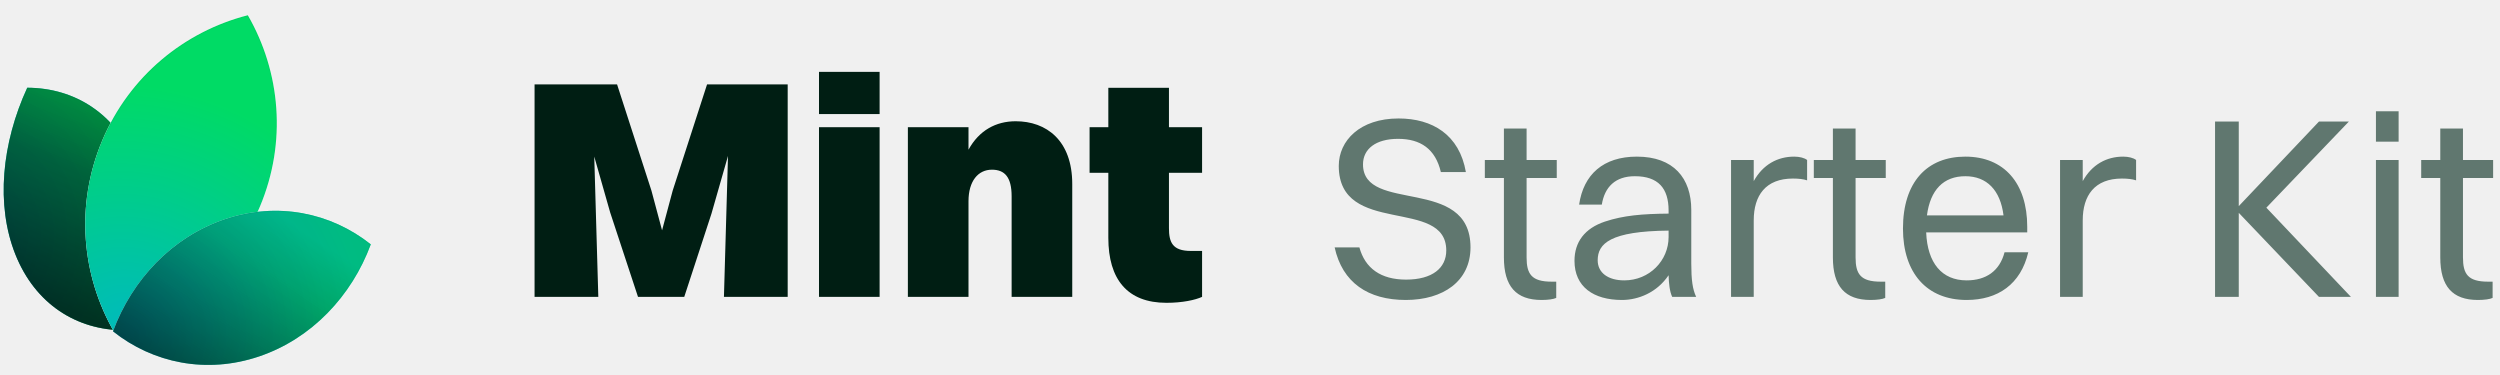
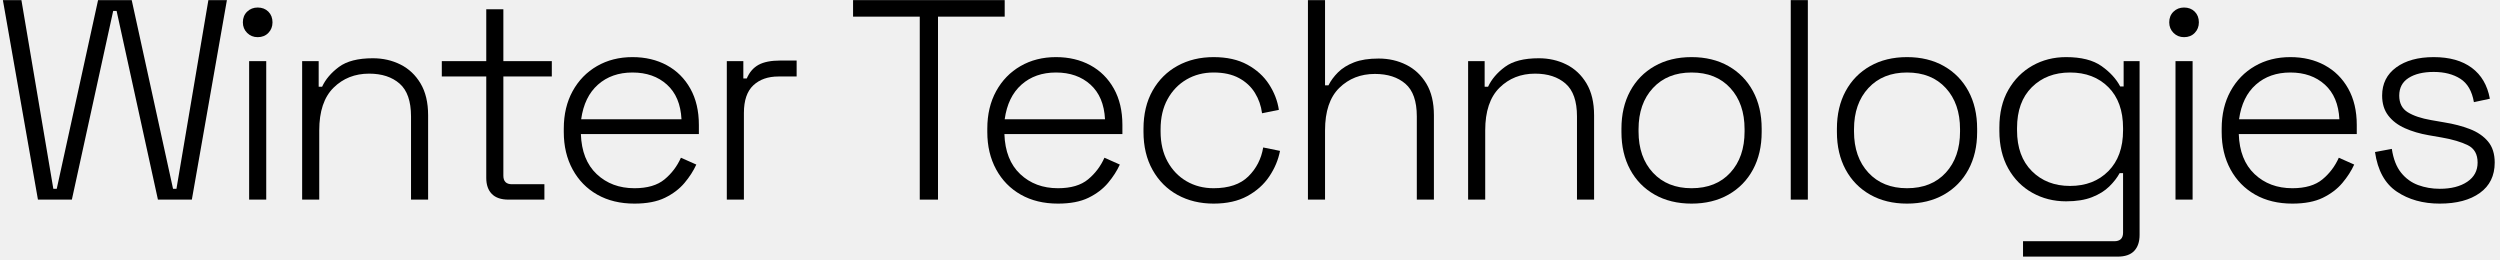
- <svg xmlns="http://www.w3.org/2000/svg" width="160" height="24" viewBox="0 0 160 24" fill="none">
-   <path d="M7.953 21.139C4.896 21.13 2.255 19.458 0.987 16.29C-0.28 13.121 0.109 9.163 1.744 5.615C4.801 5.624 7.442 7.296 8.71 10.465C9.977 13.633 9.588 17.591 7.953 21.139Z" fill="white" />
-   <path d="M7.953 21.139C4.896 21.13 2.255 19.458 0.987 16.29C-0.28 13.121 0.109 9.163 1.744 5.615C4.801 5.624 7.442 7.296 8.71 10.465C9.977 13.633 9.588 17.591 7.953 21.139Z" fill="url(#paint0_radial_115_86)" />
-   <path d="M7.953 21.139C4.896 21.13 2.255 19.458 0.987 16.29C-0.28 13.121 0.109 9.163 1.744 5.615C4.801 5.624 7.442 7.296 8.71 10.465C9.977 13.633 9.588 17.591 7.953 21.139Z" fill="black" fill-opacity="0.5" style="mix-blend-mode:hard-light" />
-   <path d="M7.953 21.139C4.896 21.13 2.255 19.458 0.987 16.29C-0.28 13.121 0.109 9.163 1.744 5.615C4.801 5.624 7.442 7.296 8.71 10.465C9.977 13.633 9.588 17.591 7.953 21.139Z" fill="url(#paint1_linear_115_86)" fill-opacity="0.5" style="mix-blend-mode:hard-light" />
-   <path d="M7.935 21.111C4.897 21.096 2.274 19.431 1.013 16.279C-0.248 13.124 0.136 9.182 1.762 5.643C4.8 5.659 7.423 7.324 8.684 10.476C9.945 13.63 9.561 17.572 7.935 21.111Z" stroke="url(#paint2_linear_115_86)" stroke-opacity="0.05" stroke-width="0.056" />
-   <path d="M7.31 21.257C11.354 20.221 14.884 17.375 16.628 13.236C18.373 9.097 17.945 4.587 15.86 0.976C11.816 2.012 8.287 4.858 6.542 8.998C4.797 13.137 5.225 17.646 7.31 21.257Z" fill="white" />
-   <path d="M7.31 21.257C11.354 20.221 14.884 17.375 16.628 13.236C18.373 9.097 17.945 4.587 15.86 0.976C11.816 2.012 8.287 4.858 6.542 8.998C4.797 13.137 5.225 17.646 7.31 21.257Z" fill="url(#paint3_radial_115_86)" />
-   <path d="M16.602 13.225C14.864 17.349 11.351 20.187 7.324 21.225C5.253 17.624 4.829 13.132 6.568 9.009C8.306 4.885 11.819 2.047 15.846 1.009C17.918 4.61 18.341 9.101 16.602 13.225Z" stroke="url(#paint4_linear_115_86)" stroke-opacity="0.05" stroke-width="0.056" />
-   <path d="M7.234 21.207C9.789 23.237 13.21 23.951 16.577 22.814C19.944 21.677 22.506 18.945 23.73 15.638C21.175 13.608 17.754 12.894 14.387 14.031C11.02 15.168 8.458 17.901 7.234 21.207Z" fill="white" />
-   <path d="M7.234 21.207C9.789 23.237 13.21 23.951 16.577 22.814C19.944 21.677 22.506 18.945 23.73 15.638C21.175 13.608 17.754 12.894 14.387 14.031C11.02 15.168 8.458 17.901 7.234 21.207Z" fill="url(#paint5_radial_115_86)" />
-   <path d="M7.234 21.207C9.789 23.237 13.21 23.951 16.577 22.814C19.944 21.677 22.506 18.945 23.73 15.638C21.175 13.608 17.754 12.894 14.387 14.031C11.02 15.168 8.458 17.901 7.234 21.207Z" fill="black" fill-opacity="0.2" style="mix-blend-mode:hard-light" />
-   <path d="M7.234 21.207C9.789 23.237 13.21 23.951 16.577 22.814C19.944 21.677 22.506 18.945 23.73 15.638C21.175 13.608 17.754 12.894 14.387 14.031C11.02 15.168 8.458 17.901 7.234 21.207Z" fill="url(#paint6_linear_115_86)" fill-opacity="0.5" style="mix-blend-mode:hard-light" />
-   <path d="M16.568 22.787C13.218 23.918 9.814 23.212 7.267 21.198C8.492 17.907 11.044 15.189 14.396 14.058C17.747 12.927 21.15 13.633 23.697 15.648C22.472 18.938 19.92 21.656 16.568 22.787Z" stroke="url(#paint7_linear_115_86)" stroke-opacity="0.05" stroke-width="0.056" />
-   <path d="M34.212 19V5.4H39.492L41.692 12.2L42.372 14.74L43.052 12.2L45.252 5.4H50.412V19H46.332L46.592 9.98L45.532 13.68L43.792 19H40.832L39.052 13.6L38.032 10.02L38.292 19H34.212ZM52.416 7.3V4.6H56.295V7.3H52.416ZM52.416 19V8.14H56.295V19H52.416ZM58.104 19V8.14H61.984V9.58C62.664 8.34 63.744 7.76 65.004 7.76C66.964 7.76 68.624 8.98 68.624 11.78V19H64.744V12.56C64.744 11.34 64.304 10.86 63.484 10.86C62.604 10.86 61.984 11.58 61.984 12.88V19H58.104ZM70.933 15.22V11.06H69.733V8.14H70.933V5.62H74.813V8.14H76.933V11.06H74.813V14.6C74.813 15.5 75.033 16.06 76.213 16.06H76.933V19C76.493 19.2 75.673 19.38 74.653 19.38C72.153 19.38 70.933 17.88 70.933 15.22Z" fill="#001E13" />
-   <path d="M87.232 10.519C87.232 13.687 94.112 11.229 94.112 15.832C94.112 17.994 92.364 19.198 89.971 19.198C87.562 19.198 85.912 18.093 85.417 15.832H87.001C87.364 17.169 88.371 17.895 89.987 17.895C91.671 17.895 92.561 17.152 92.561 16.03C92.561 12.598 85.681 15.155 85.681 10.618C85.681 9.001 87.034 7.582 89.509 7.582C91.671 7.582 93.403 8.621 93.816 11.014H92.215C91.868 9.529 90.912 8.886 89.476 8.886C88.057 8.886 87.232 9.529 87.232 10.519ZM96.25 16.476V11.393H95.029V10.239H96.25V8.226H97.702V10.239H99.632V11.393H97.702V16.476C97.702 17.532 98.015 18.026 99.302 18.026H99.599V19.066C99.434 19.148 99.071 19.198 98.659 19.198C97.025 19.198 96.25 18.323 96.25 16.476ZM102.516 13.093H101.064C101.345 11.162 102.615 10.024 104.76 10.024C107.103 10.024 108.242 11.393 108.242 13.44V16.888C108.242 17.895 108.324 18.521 108.555 19H107.021C106.856 18.654 106.806 18.142 106.79 17.614C106.047 18.72 104.859 19.198 103.803 19.198C101.988 19.198 100.767 18.357 100.767 16.69C100.767 15.486 101.427 14.611 102.714 14.182C103.902 13.786 105.107 13.687 106.79 13.671V13.473C106.79 12.053 106.13 11.278 104.628 11.278C103.374 11.278 102.698 11.971 102.516 13.093ZM102.252 16.657C102.252 17.465 102.929 17.944 103.952 17.944C105.569 17.944 106.79 16.674 106.79 15.172V14.759C103.061 14.793 102.252 15.585 102.252 16.657ZM110.787 19V10.239H112.239V11.591C112.833 10.519 113.774 10.024 114.83 10.024C115.176 10.024 115.49 10.107 115.655 10.239V11.542C115.407 11.46 115.094 11.427 114.747 11.427C112.998 11.427 112.239 12.515 112.239 14.1V19H110.787ZM117.305 16.476V11.393H116.084V10.239H117.305V8.226H118.757V10.239H120.688V11.393H118.757V16.476C118.757 17.532 119.071 18.026 120.358 18.026H120.655V19.066C120.49 19.148 120.127 19.198 119.714 19.198C118.081 19.198 117.305 18.323 117.305 16.476ZM129.809 16.145C129.33 18.192 127.862 19.198 125.865 19.198C123.324 19.198 121.79 17.482 121.79 14.627C121.79 11.658 123.324 10.024 125.783 10.024C128.258 10.024 129.743 11.723 129.743 14.512V14.875H123.275C123.357 16.838 124.281 17.944 125.865 17.944C127.103 17.944 127.977 17.35 128.291 16.145H129.809ZM125.783 11.278C124.38 11.278 123.539 12.152 123.324 13.786H128.225C128.027 12.169 127.152 11.278 125.783 11.278ZM131.843 19V10.239H133.295V11.591C133.889 10.519 134.829 10.024 135.885 10.024C136.232 10.024 136.545 10.107 136.71 10.239V11.542C136.463 11.46 136.149 11.427 135.803 11.427C134.054 11.427 133.295 12.515 133.295 14.1V19H131.843ZM141.763 19V7.78H143.281V13.192L148.413 7.78H150.327L145.047 13.291L150.459 19H148.413L143.281 13.621V19H141.763ZM152.06 9.067V7.12H153.512V9.067H152.06ZM152.06 19V10.239H153.512V19H152.06ZM156.178 16.476V11.393H154.957V10.239H156.178V8.226H157.63V10.239H159.56V11.393H157.63V16.476C157.63 17.532 157.943 18.026 159.23 18.026H159.527V19.066C159.362 19.148 158.999 19.198 158.587 19.198C156.953 19.198 156.178 18.323 156.178 16.476Z" fill="#002719" fill-opacity="0.6" />
-   <defs>
-     <radialGradient id="paint0_radial_115_86" cx="0" cy="0" r="1" gradientUnits="userSpaceOnUse" gradientTransform="translate(-3.00503 15.023) rotate(-10.029) scale(17.9572 17.784)">
-       <stop stop-color="#00B0BB" />
-       <stop offset="1" stop-color="#00DB65" />
-     </radialGradient>
-     <linearGradient id="paint1_linear_115_86" x1="7.39" y1="4.813" x2="1.63" y2="18.689" gradientUnits="userSpaceOnUse">
-       <stop stop-color="#18E299" />
-       <stop offset="1" />
-     </linearGradient>
-     <linearGradient id="paint2_linear_115_86" x1="7.948" y1="8.016" x2="1.761" y2="18.746" gradientUnits="userSpaceOnUse">
-       <stop />
-       <stop offset="1" stop-opacity="0" />
-     </linearGradient>
-     <radialGradient id="paint3_radial_115_86" cx="0" cy="0" r="1" gradientUnits="userSpaceOnUse" gradientTransform="translate(8.11404 20.8822) rotate(-75.7542) scale(21.6246 23.7772)">
-       <stop stop-color="#00BBBB" />
-       <stop offset="0.713" stop-color="#00DB65" />
-     </radialGradient>
-     <linearGradient id="paint4_linear_115_86" x1="7.602" y1="5.871" x2="15.556" y2="16.372" gradientUnits="userSpaceOnUse">
-       <stop />
-       <stop offset="1" stop-opacity="0" />
-     </linearGradient>
-     <radialGradient id="paint5_radial_115_86" cx="0" cy="0" r="1" gradientUnits="userSpaceOnUse" gradientTransform="translate(7.84537 21.5181) rotate(-20.3525) scale(18.5603 17.32)">
-       <stop stop-color="#00B0BB" />
-       <stop offset="1" stop-color="#00DB65" />
-     </radialGradient>
-     <linearGradient id="paint6_linear_115_86" x1="16.808" y1="13.007" x2="10.041" y2="22.994" gradientUnits="userSpaceOnUse">
-       <stop stop-color="#00B1BC" />
-       <stop offset="1" />
-     </linearGradient>
-     <linearGradient id="paint7_linear_115_86" x1="16.808" y1="13.007" x2="14.169" y2="23.841" gradientUnits="userSpaceOnUse">
-       <stop />
-       <stop offset="1" stop-opacity="0" />
-     </linearGradient>
-   </defs>
+ <svg xmlns="http://www.w3.org/2000/svg" width="100%" height="100%" viewBox="0 0 520 54" version="1.1" xml:space="preserve" style="fill-rule:evenodd;clip-rule:evenodd;stroke-linejoin:round;stroke-miterlimit:2;">
+   <g id="Artboard1" transform="matrix(1.01465,0,0,0.104297,0,0)">
+     <rect x="0" y="0" width="512" height="512" style="fill:none;" />
+     <g transform="matrix(4.86881,0,0,47.3663,-676.908,-10589.6)">
+       <path d="M142.055,231.973L140.627,231.973L139.151,223.573L139.931,223.573L141.275,231.517L141.419,231.517L143.159,223.573L144.575,223.573L146.315,231.517L146.459,231.517L147.803,223.573L148.583,223.573L147.107,231.973L145.679,231.973L143.939,224.029L143.795,224.029L142.055,231.973Z" style="fill-rule:nonzero;" />
+       <path d="M150.239,231.973L149.519,231.973L149.519,226.141L150.239,226.141L150.239,231.973ZM149.879,225.133C149.703,225.133 149.555,225.073 149.435,224.953C149.315,224.833 149.255,224.685 149.255,224.509C149.255,224.325 149.315,224.175 149.435,224.059C149.555,223.943 149.703,223.885 149.879,223.885C150.063,223.885 150.213,223.943 150.329,224.059C150.445,224.175 150.503,224.325 150.503,224.509C150.503,224.685 150.445,224.833 150.329,224.953C150.213,225.073 150.063,225.133 149.879,225.133Z" style="fill-rule:nonzero;" />
+       <path d="M152.471,231.973L151.751,231.973L151.751,226.141L152.447,226.141L152.447,227.221L152.591,227.221C152.735,226.909 152.971,226.631 153.299,226.387C153.627,226.143 154.103,226.021 154.727,226.021C155.151,226.021 155.539,226.109 155.891,226.285C156.243,226.461 156.525,226.727 156.737,227.083C156.949,227.439 157.055,227.885 157.055,228.421L157.055,231.973L156.335,231.973L156.335,228.469C156.335,227.829 156.175,227.369 155.855,227.089C155.535,226.809 155.107,226.669 154.571,226.669C153.971,226.669 153.471,226.867 153.071,227.263C152.671,227.659 152.471,228.257 152.471,229.057L152.471,231.973Z" style="fill-rule:nonzero;" />
+       <path d="M161.951,231.973L160.439,231.973C160.127,231.973 159.893,231.893 159.737,231.733C159.581,231.573 159.503,231.349 159.503,231.061L159.503,226.789L157.631,226.789L157.631,226.141L159.503,226.141L159.503,223.957L160.223,223.957L160.223,226.141L162.263,226.141L162.263,226.789L160.223,226.789L160.223,230.965C160.223,231.205 160.343,231.325 160.583,231.325L161.951,231.325L161.951,231.973Z" style="fill-rule:nonzero;" />
+       <path d="M165.743,232.141C165.143,232.141 164.621,232.015 164.177,231.763C163.733,231.511 163.387,231.157 163.139,230.701C162.891,230.245 162.767,229.721 162.767,229.129L162.767,228.985C162.767,228.385 162.891,227.859 163.139,227.407C163.387,226.955 163.729,226.603 164.165,226.351C164.601,226.099 165.099,225.973 165.659,225.973C166.203,225.973 166.685,226.087 167.105,226.315C167.525,226.543 167.855,226.871 168.095,227.299C168.335,227.727 168.455,228.237 168.455,228.829L168.455,229.213L163.487,229.213C163.511,229.941 163.733,230.503 164.153,230.899C164.573,231.295 165.103,231.493 165.743,231.493C166.287,231.493 166.709,231.369 167.009,231.121C167.309,230.873 167.539,230.569 167.699,230.209L168.347,230.497C168.227,230.761 168.061,231.019 167.849,231.271C167.637,231.523 167.363,231.731 167.027,231.895C166.691,232.059 166.263,232.141 165.743,232.141ZM163.499,228.589L167.723,228.589C167.691,227.957 167.487,227.471 167.111,227.131C166.735,226.791 166.251,226.621 165.659,226.621C165.075,226.621 164.591,226.791 164.207,227.131C163.823,227.471 163.587,227.957 163.499,228.589Z" style="fill-rule:nonzero;" />
+       <path d="M170.351,231.973L169.631,231.973L169.631,226.141L170.327,226.141L170.327,226.873L170.471,226.873C170.583,226.609 170.749,226.417 170.969,226.297C171.189,226.177 171.495,226.117 171.887,226.117L172.571,226.117L172.571,226.789L171.803,226.789C171.363,226.789 171.011,226.913 170.747,227.161C170.483,227.409 170.351,227.797 170.351,228.325L170.351,231.973Z" style="fill-rule:nonzero;" />
+       <path d="M178.523,231.973L177.755,231.973L177.755,224.269L174.947,224.269L174.947,223.573L181.331,223.573L181.331,224.269L178.523,224.269L178.523,231.973Z" style="fill-rule:nonzero;" />
+       <path d="M183.575,232.141C182.975,232.141 182.453,232.015 182.009,231.763C181.565,231.511 181.219,231.157 180.971,230.701C180.723,230.245 180.599,229.721 180.599,229.129L180.599,228.985C180.599,228.385 180.723,227.859 180.971,227.407C181.219,226.955 181.561,226.603 181.997,226.351C182.433,226.099 182.931,225.973 183.491,225.973C184.035,225.973 184.517,226.087 184.937,226.315C185.357,226.543 185.687,226.871 185.927,227.299C186.167,227.727 186.287,228.237 186.287,228.829L186.287,229.213L181.319,229.213C181.343,229.941 181.565,230.503 181.985,230.899C182.405,231.295 182.935,231.493 183.575,231.493C184.119,231.493 184.541,231.369 184.841,231.121C185.141,230.873 185.371,230.569 185.531,230.209L186.179,230.497C186.059,230.761 185.893,231.019 185.681,231.271C185.469,231.523 185.195,231.731 184.859,231.895C184.523,232.059 184.095,232.141 183.575,232.141ZM181.331,228.589L185.555,228.589C185.523,227.957 185.319,227.471 184.943,227.131C184.567,226.791 184.083,226.621 183.491,226.621C182.907,226.621 182.423,226.791 182.039,227.131C181.655,227.471 181.419,227.957 181.331,228.589Z" style="fill-rule:nonzero;" />
+       <path d="M190.127,232.141C189.559,232.141 189.053,232.019 188.609,231.775C188.165,231.531 187.815,231.181 187.559,230.725C187.303,230.269 187.175,229.733 187.175,229.117L187.175,228.997C187.175,228.373 187.303,227.835 187.559,227.383C187.815,226.931 188.165,226.583 188.609,226.339C189.053,226.095 189.559,225.973 190.127,225.973C190.687,225.973 191.161,226.079 191.549,226.291C191.937,226.503 192.241,226.779 192.461,227.119C192.681,227.459 192.819,227.817 192.875,228.193L192.167,228.337C192.127,228.025 192.027,227.739 191.867,227.479C191.707,227.219 191.483,227.011 191.195,226.855C190.907,226.699 190.551,226.621 190.127,226.621C189.703,226.621 189.323,226.719 188.987,226.915C188.651,227.111 188.385,227.387 188.189,227.743C187.993,228.099 187.895,228.521 187.895,229.009L187.895,229.105C187.895,229.593 187.993,230.015 188.189,230.371C188.385,230.727 188.651,231.003 188.987,231.199C189.323,231.395 189.703,231.493 190.127,231.493C190.767,231.493 191.255,231.327 191.591,230.995C191.927,230.663 192.135,230.257 192.215,229.777L192.923,229.921C192.851,230.297 192.701,230.655 192.473,230.995C192.245,231.335 191.937,231.611 191.549,231.823C191.161,232.035 190.687,232.141 190.127,232.141Z" style="fill-rule:nonzero;" />
+       <path d="M194.819,231.973L194.099,231.973L194.099,223.573L194.819,223.573L194.819,227.161L194.963,227.161C195.059,226.969 195.193,226.787 195.365,226.615C195.537,226.443 195.761,226.303 196.037,226.195C196.313,226.087 196.659,226.033 197.075,226.033C197.499,226.033 197.887,226.121 198.239,226.297C198.591,226.473 198.873,226.737 199.085,227.089C199.297,227.441 199.403,227.885 199.403,228.421L199.403,231.973L198.683,231.973L198.683,228.469C198.683,227.829 198.523,227.371 198.203,227.095C197.883,226.819 197.455,226.681 196.919,226.681C196.319,226.681 195.819,226.877 195.419,227.269C195.019,227.661 194.819,228.257 194.819,229.057L194.819,231.973Z" style="fill-rule:nonzero;" />
+       <path d="M201.563,231.973L200.843,231.973L200.843,226.141L201.539,226.141L201.539,227.221L201.683,227.221C201.827,226.909 202.063,226.631 202.391,226.387C202.719,226.143 203.195,226.021 203.819,226.021C204.243,226.021 204.631,226.109 204.983,226.285C205.335,226.461 205.617,226.727 205.829,227.083C206.041,227.439 206.147,227.885 206.147,228.421L206.147,231.973L205.427,231.973L205.427,228.469C205.427,227.829 205.267,227.369 204.947,227.089C204.627,226.809 204.199,226.669 203.663,226.669C203.063,226.669 202.563,226.867 202.163,227.263C201.763,227.659 201.563,228.257 201.563,229.057L201.563,231.973Z" style="fill-rule:nonzero;" />
+       <path d="M210.251,232.141C209.659,232.141 209.141,232.015 208.697,231.763C208.253,231.511 207.909,231.159 207.665,230.707C207.421,230.255 207.299,229.729 207.299,229.129L207.299,228.985C207.299,228.385 207.421,227.859 207.665,227.407C207.909,226.955 208.253,226.603 208.697,226.351C209.141,226.099 209.659,225.973 210.251,225.973C210.843,225.973 211.361,226.099 211.805,226.351C212.249,226.603 212.593,226.955 212.837,227.407C213.081,227.859 213.203,228.385 213.203,228.985L213.203,229.129C213.203,229.729 213.081,230.255 212.837,230.707C212.593,231.159 212.249,231.511 211.805,231.763C211.361,232.015 210.843,232.141 210.251,232.141ZM210.251,231.493C210.939,231.493 211.483,231.275 211.883,230.839C212.283,230.403 212.483,229.825 212.483,229.105L212.483,229.009C212.483,228.289 212.283,227.711 211.883,227.275C211.483,226.839 210.939,226.621 210.251,226.621C209.571,226.621 209.029,226.839 208.625,227.275C208.221,227.711 208.019,228.289 208.019,229.009L208.019,229.105C208.019,229.825 208.221,230.403 208.625,230.839C209.029,231.275 209.571,231.493 210.251,231.493Z" style="fill-rule:nonzero;" />
+       <rect x="214.427" y="223.573" width="0.72" height="8.4" style="fill-rule:nonzero;" />
+       <path d="M219.323,232.141C218.731,232.141 218.213,232.015 217.769,231.763C217.325,231.511 216.981,231.159 216.737,230.707C216.493,230.255 216.371,229.729 216.371,229.129L216.371,228.985C216.371,228.385 216.493,227.859 216.737,227.407C216.981,226.955 217.325,226.603 217.769,226.351C218.213,226.099 218.731,225.973 219.323,225.973C219.915,225.973 220.433,226.099 220.877,226.351C221.321,226.603 221.665,226.955 221.909,227.407C222.153,227.859 222.275,228.385 222.275,228.985L222.275,229.129C222.275,229.729 222.153,230.255 221.909,230.707C221.665,231.159 221.321,231.511 220.877,231.763C220.433,232.015 219.915,232.141 219.323,232.141ZM219.323,231.493C220.011,231.493 220.555,231.275 220.955,230.839C221.355,230.403 221.555,229.825 221.555,229.105L221.555,229.009C221.555,228.289 221.355,227.711 220.955,227.275C220.555,226.839 220.011,226.621 219.323,226.621C218.643,226.621 218.101,226.839 217.697,227.275C217.293,227.711 217.091,228.289 217.091,229.009L217.091,229.105C217.091,229.825 217.293,230.403 217.697,230.839C218.101,231.275 218.643,231.493 219.323,231.493Z" style="fill-rule:nonzero;" />
+       <path d="M223.211,229.081L223.211,228.937C223.211,228.321 223.337,227.793 223.589,227.353C223.841,226.913 224.179,226.573 224.603,226.333C225.027,226.093 225.499,225.973 226.019,225.973C226.659,225.973 227.157,226.099 227.513,226.351C227.869,226.603 228.131,226.889 228.299,227.209L228.443,227.209L228.443,226.141L229.115,226.141L229.115,233.461C229.115,233.749 229.039,233.973 228.887,234.133C228.735,234.293 228.503,234.373 228.191,234.373L224.207,234.373L224.207,233.725L228.047,233.725C228.295,233.725 228.419,233.605 228.419,233.365L228.419,230.857L228.275,230.857C228.171,231.049 228.025,231.237 227.837,231.421C227.649,231.605 227.407,231.755 227.111,231.871C226.815,231.987 226.451,232.045 226.019,232.045C225.499,232.045 225.025,231.925 224.597,231.685C224.169,231.445 223.831,231.103 223.583,230.659C223.335,230.215 223.211,229.689 223.211,229.081ZM226.187,231.397C226.851,231.397 227.389,231.189 227.801,230.773C228.213,230.357 228.419,229.785 228.419,229.057L228.419,228.961C228.419,228.225 228.213,227.651 227.801,227.239C227.389,226.827 226.851,226.621 226.187,226.621C225.531,226.621 224.995,226.827 224.579,227.239C224.163,227.651 223.955,228.225 223.955,228.961L223.955,229.057C223.955,229.785 224.163,230.357 224.579,230.773C224.995,231.189 225.531,231.397 226.187,231.397Z" style="fill-rule:nonzero;" />
+       <path d="M231.347,231.973L230.627,231.973L230.627,226.141L231.347,226.141L231.347,231.973ZM230.987,225.133C230.811,225.133 230.663,225.073 230.543,224.953C230.423,224.833 230.363,224.685 230.363,224.509C230.363,224.325 230.423,224.175 230.543,224.059C230.663,223.943 230.811,223.885 230.987,223.885C231.171,223.885 231.321,223.943 231.437,224.059C231.553,224.175 231.611,224.325 231.611,224.509C231.611,224.685 231.553,224.833 231.437,224.953C231.321,225.073 231.171,225.133 230.987,225.133Z" style="fill-rule:nonzero;" />
+       <path d="M235.547,232.141C234.947,232.141 234.425,232.015 233.981,231.763C233.537,231.511 233.191,231.157 232.943,230.701C232.695,230.245 232.571,229.721 232.571,229.129L232.571,228.985C232.571,228.385 232.695,227.859 232.943,227.407C233.191,226.955 233.533,226.603 233.969,226.351C234.405,226.099 234.903,225.973 235.463,225.973C236.007,225.973 236.489,226.087 236.909,226.315C237.329,226.543 237.659,226.871 237.899,227.299C238.139,227.727 238.259,228.237 238.259,228.829L238.259,229.213L233.291,229.213C233.315,229.941 233.537,230.503 233.957,230.899C234.377,231.295 234.907,231.493 235.547,231.493C236.091,231.493 236.513,231.369 236.813,231.121C237.113,230.873 237.343,230.569 237.503,230.209L238.151,230.497C238.031,230.761 237.865,231.019 237.653,231.271C237.441,231.523 237.167,231.731 236.831,231.895C236.495,232.059 236.067,232.141 235.547,232.141ZM233.303,228.589L237.527,228.589C237.495,227.957 237.291,227.471 236.915,227.131C236.539,226.791 236.055,226.621 235.463,226.621C234.879,226.621 234.395,226.791 234.011,227.131C233.627,227.471 233.391,227.957 233.303,228.589Z" style="fill-rule:nonzero;" />
+       <path d="M241.751,232.141C241.047,232.141 240.445,231.973 239.945,231.637C239.445,231.301 239.139,230.745 239.027,229.969L239.735,229.837C239.799,230.261 239.929,230.595 240.125,230.839C240.321,231.083 240.561,231.257 240.845,231.361C241.129,231.465 241.431,231.517 241.751,231.517C242.231,231.517 242.617,231.419 242.909,231.223C243.201,231.027 243.347,230.757 243.347,230.413C243.347,230.061 243.209,229.817 242.933,229.681C242.657,229.545 242.291,229.437 241.835,229.357L241.283,229.261C240.915,229.197 240.583,229.099 240.287,228.967C239.991,228.835 239.757,228.657 239.585,228.433C239.413,228.209 239.327,227.929 239.327,227.593C239.327,227.089 239.525,226.693 239.921,226.405C240.317,226.117 240.843,225.973 241.499,225.973C242.163,225.973 242.697,226.123 243.101,226.423C243.505,226.723 243.759,227.157 243.863,227.725L243.191,227.869C243.111,227.405 242.921,227.077 242.621,226.885C242.321,226.693 241.947,226.597 241.499,226.597C241.059,226.597 240.707,226.681 240.443,226.849C240.179,227.017 240.047,227.265 240.047,227.593C240.047,227.913 240.167,228.147 240.407,228.295C240.647,228.443 240.975,228.553 241.391,228.625L241.943,228.721C242.343,228.785 242.703,228.879 243.023,229.003C243.343,229.127 243.597,229.301 243.785,229.525C243.973,229.749 244.067,230.045 244.067,230.413C244.067,230.965 243.859,231.391 243.443,231.691C243.027,231.991 242.463,232.141 241.751,232.141Z" style="fill-rule:nonzero;" />
+     </g>
+   </g>
</svg>
